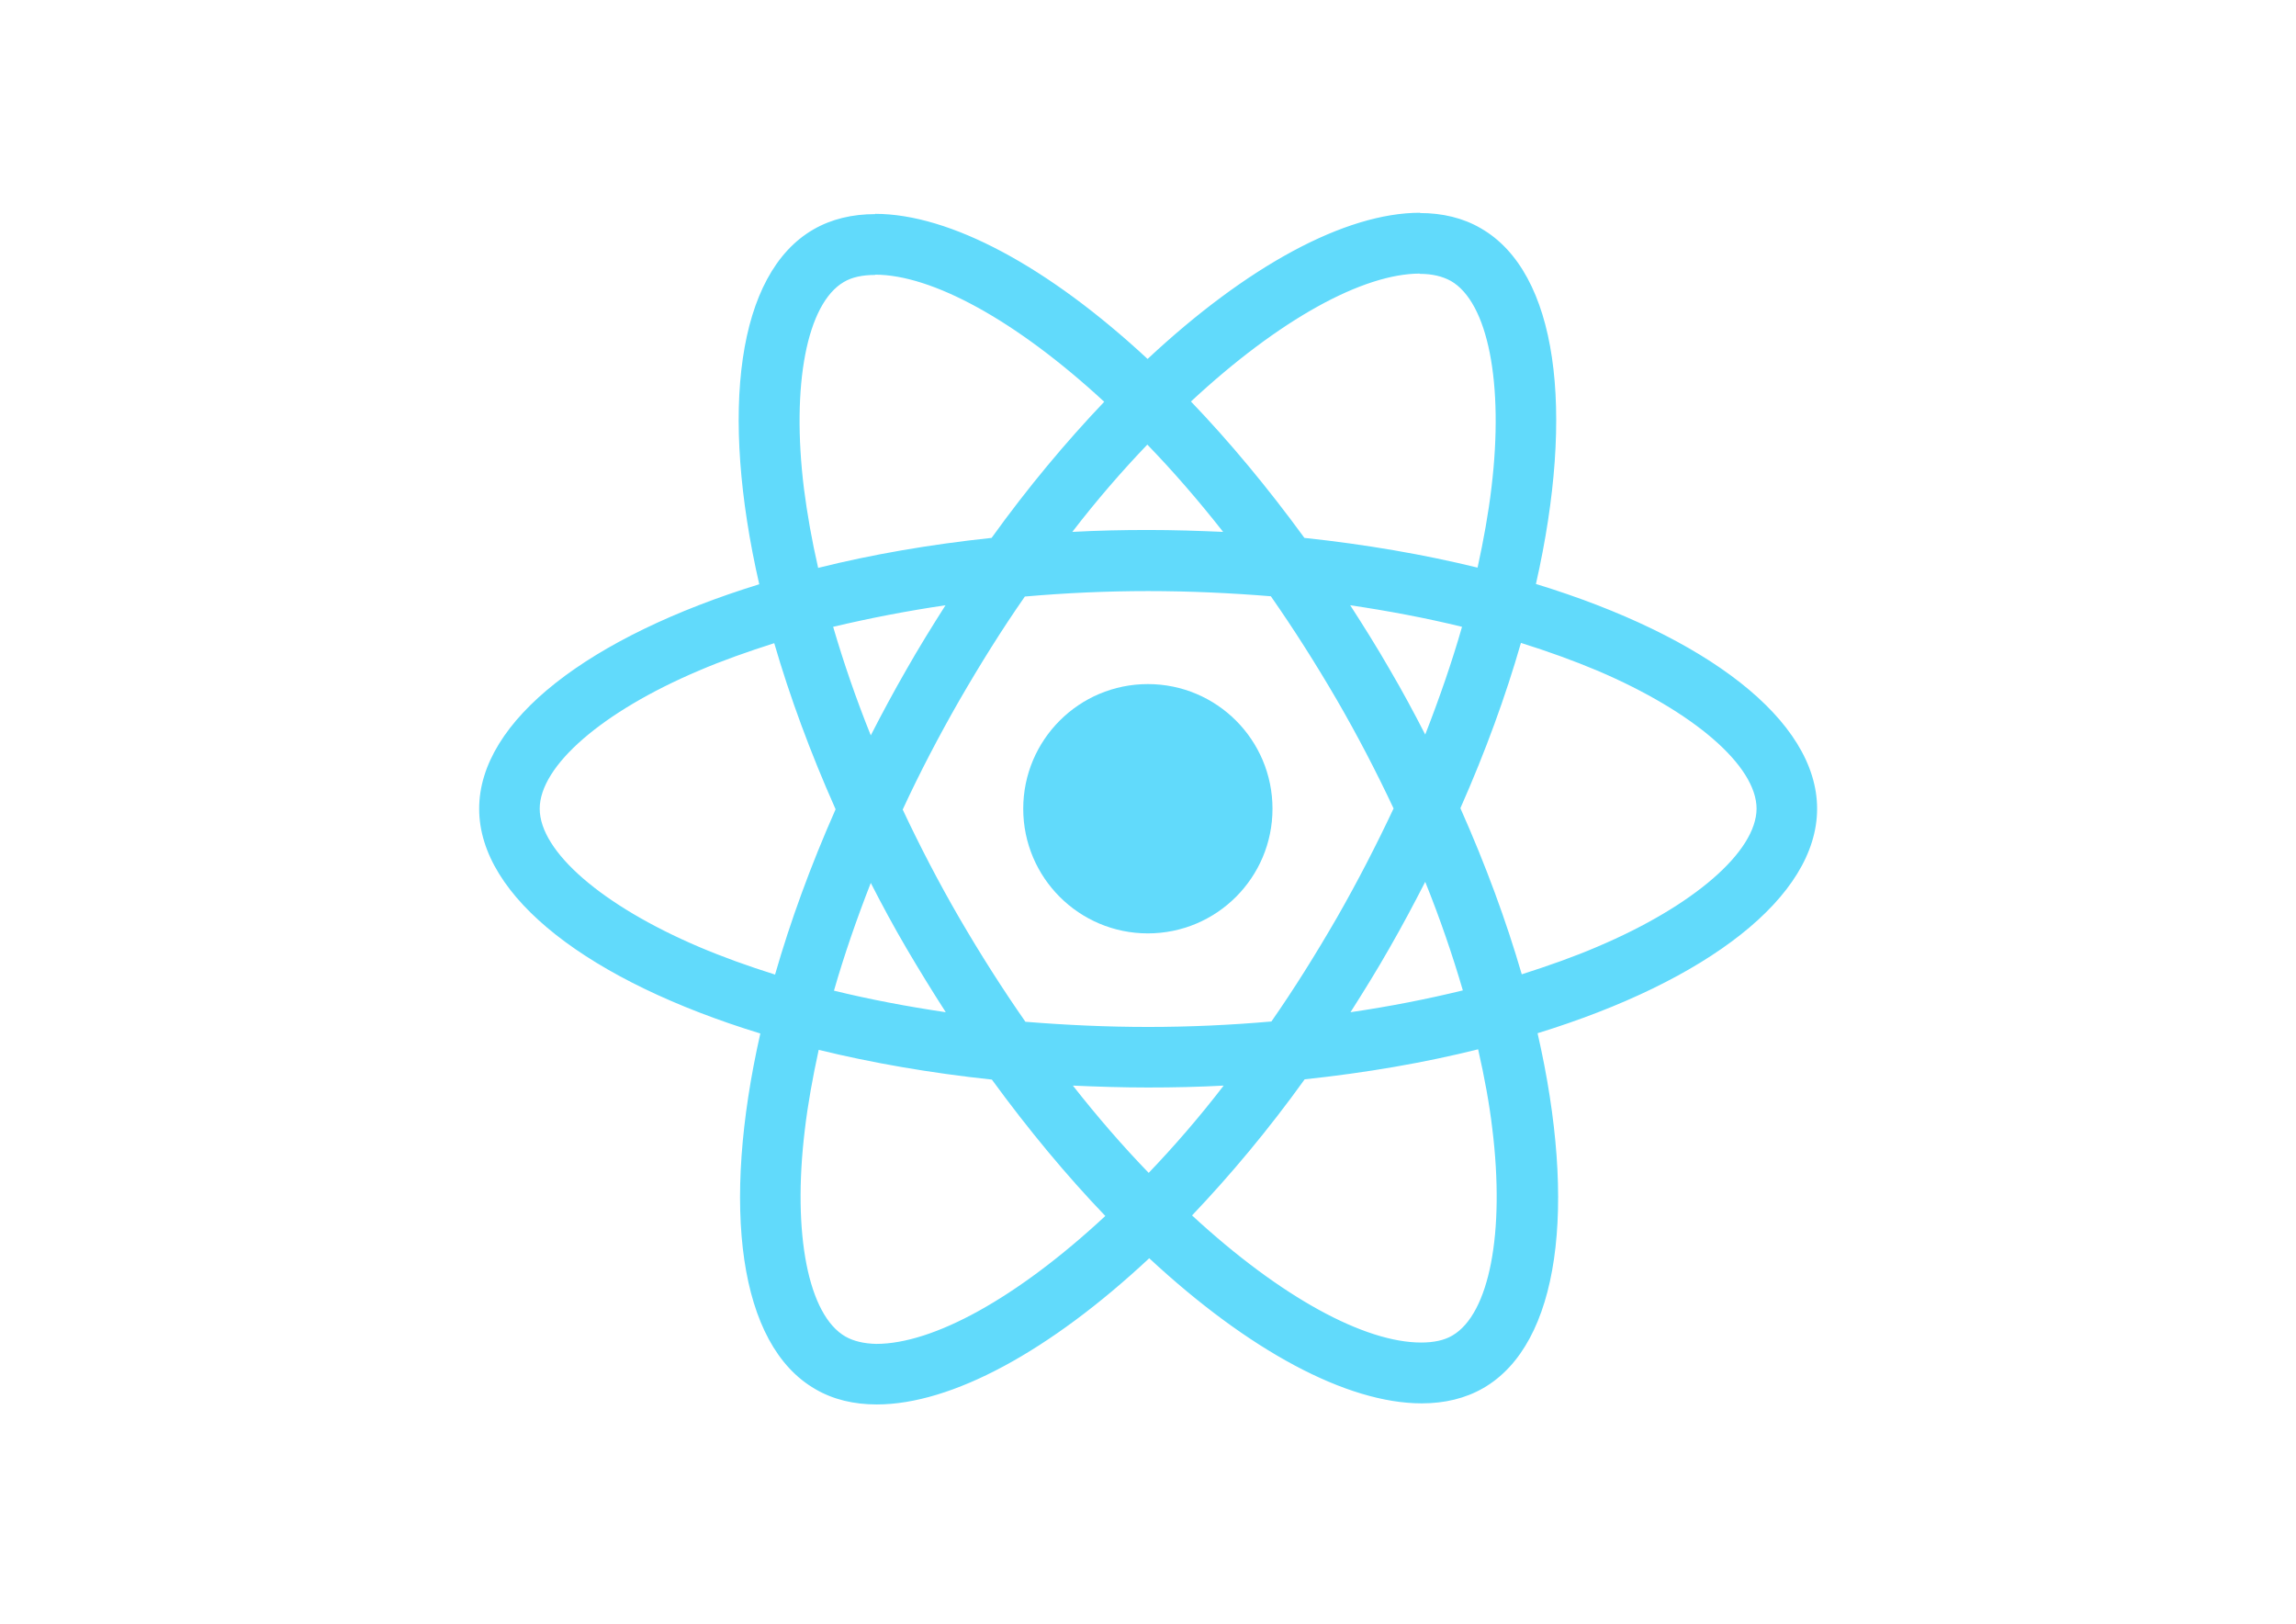
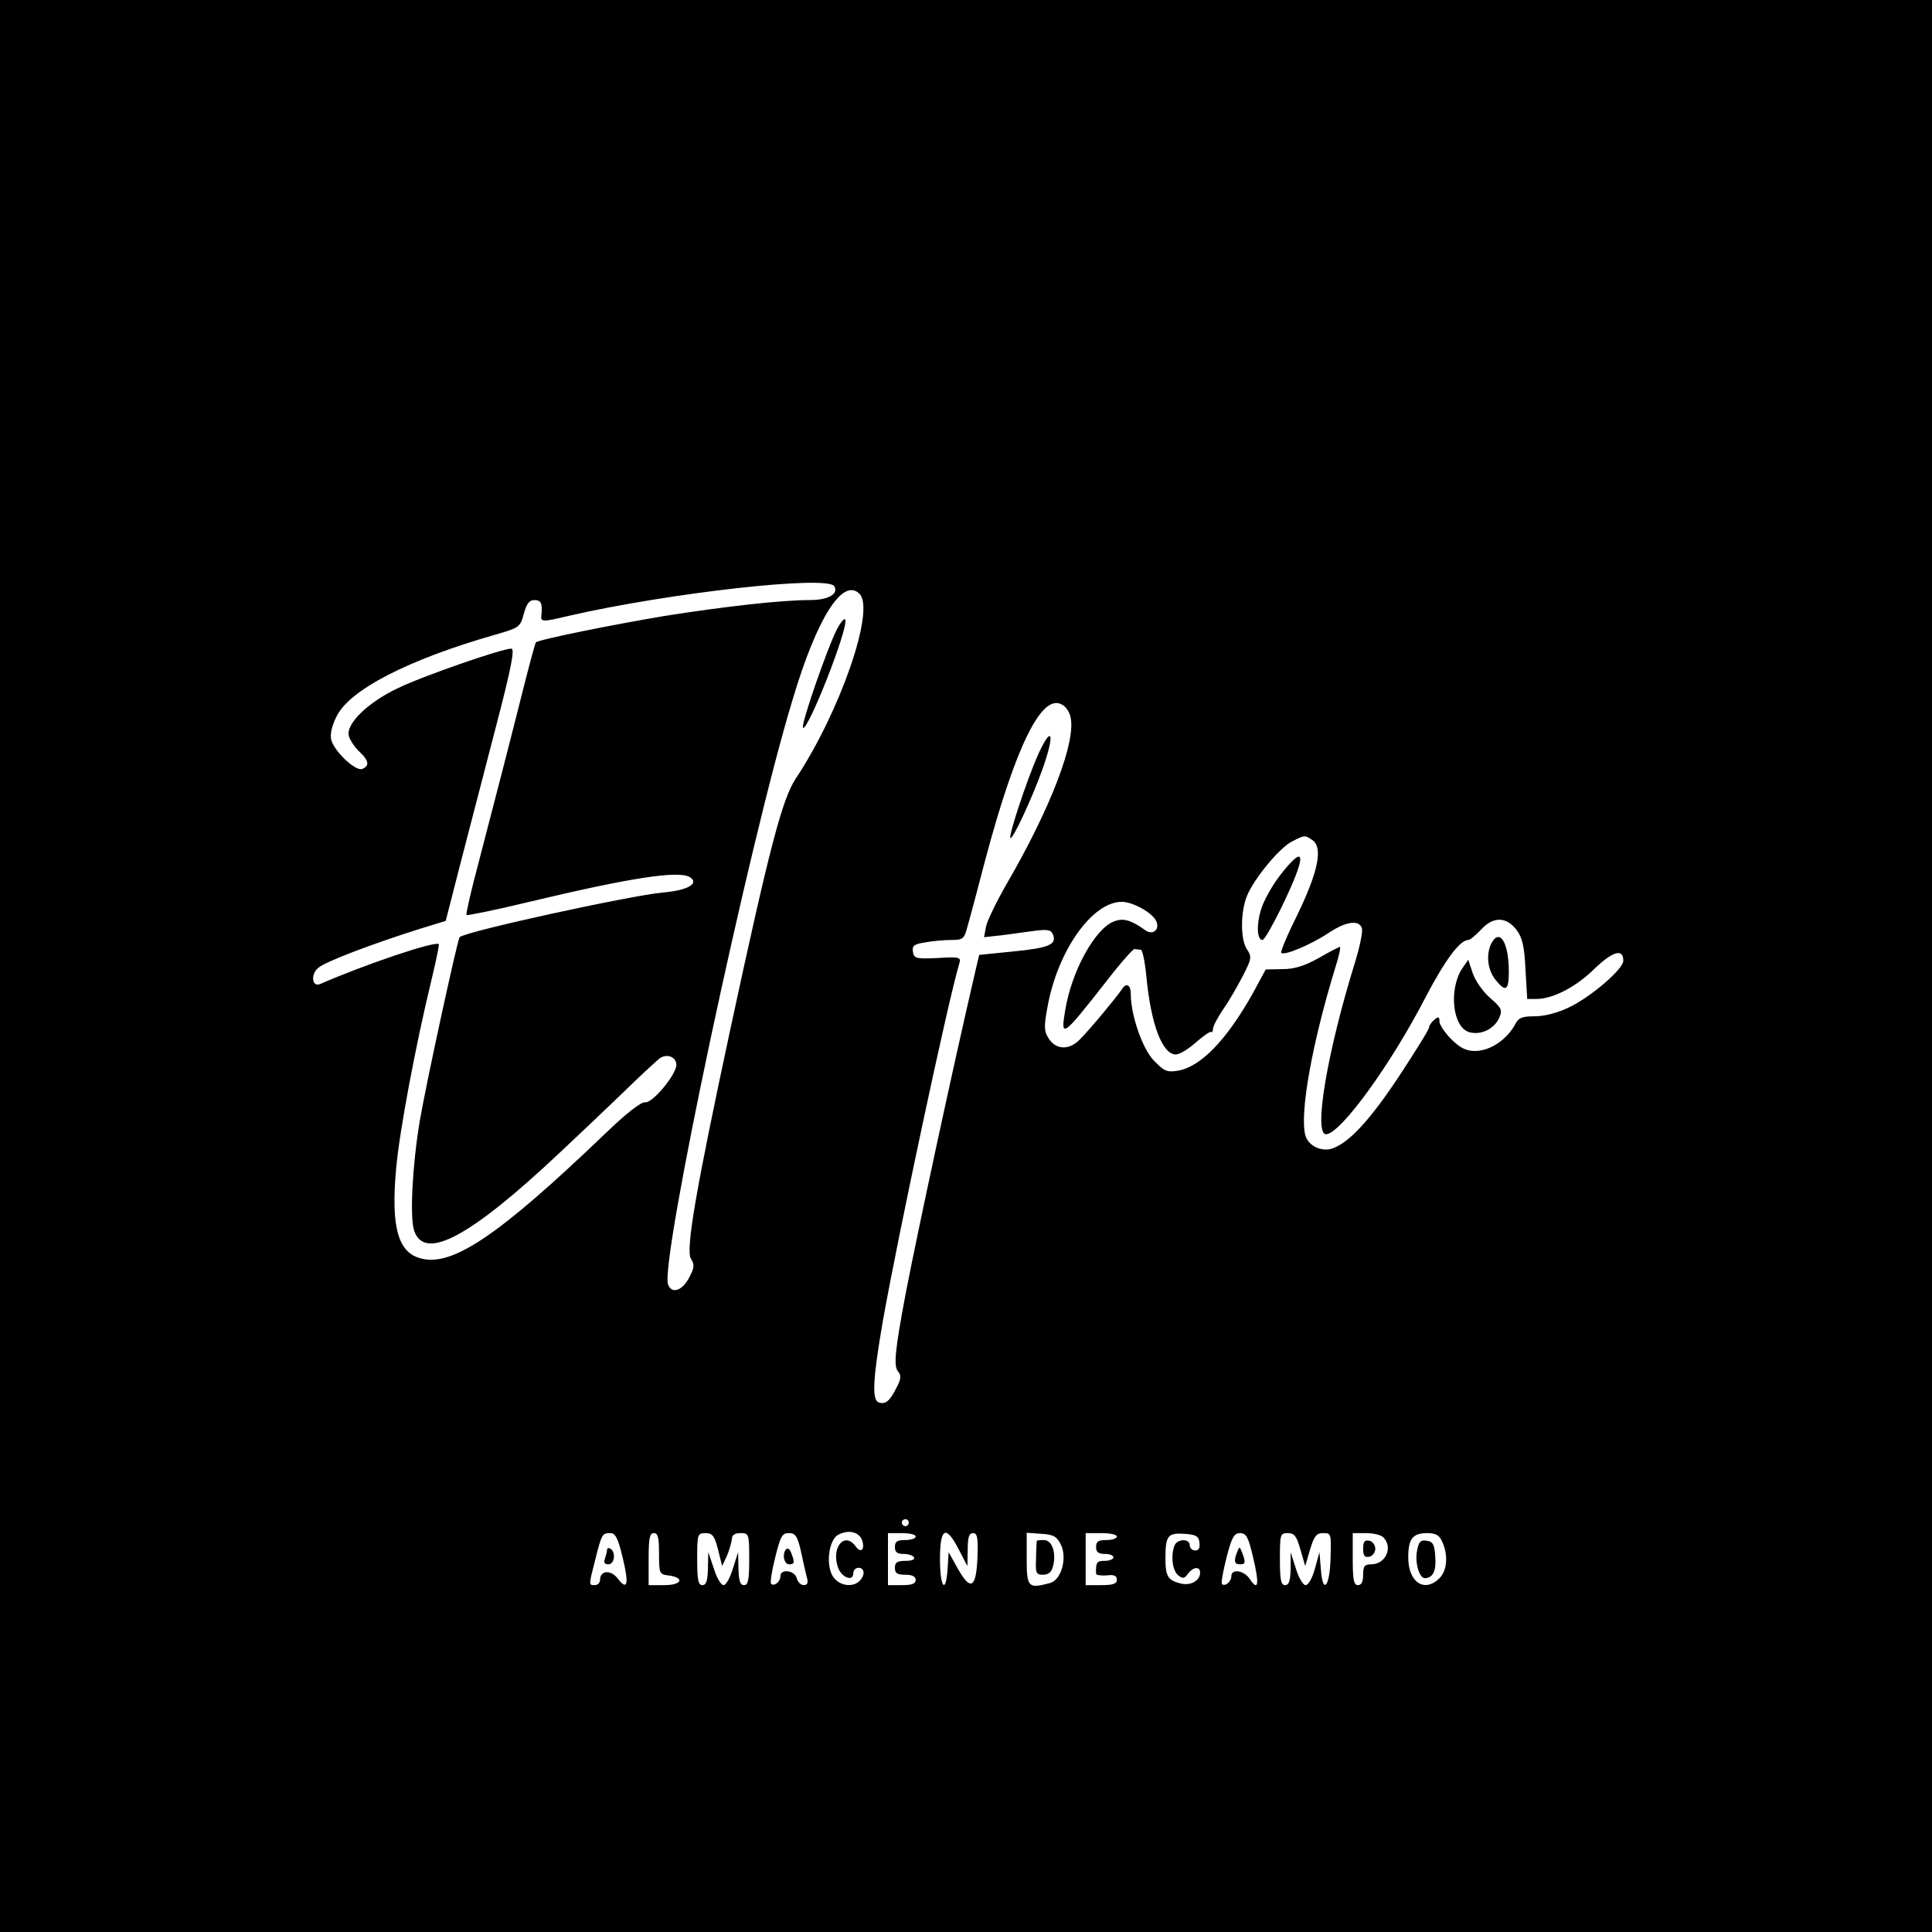
- <svg xmlns="http://www.w3.org/2000/svg" viewBox="0 0 841.9 595.3">
-   <g fill="#61DAFB">
-     <path d="M666.3 296.5c0-32.5-40.7-63.3-103.1-82.4 14.4-63.6 8-114.2-20.2-130.4-6.5-3.8-14.1-5.6-22.4-5.6v22.3c4.6 0 8.3.9 11.4 2.6 13.6 7.8 19.5 37.5 14.9 75.7-1.1 9.4-2.9 19.3-5.1 29.4-19.6-4.8-41-8.5-63.5-10.9-13.5-18.5-27.5-35.3-41.6-50 32.6-30.3 63.2-46.9 84-46.9V78c-27.5 0-63.5 19.6-99.9 53.6-36.4-33.8-72.4-53.2-99.9-53.2v22.3c20.7 0 51.4 16.5 84 46.6-14 14.7-28 31.4-41.3 49.9-22.6 2.4-44 6.1-63.6 11-2.3-10-4-19.7-5.2-29-4.7-38.2 1.1-67.9 14.6-75.8 3-1.8 6.9-2.6 11.5-2.6V78.5c-8.4 0-16 1.8-22.6 5.6-28.1 16.2-34.4 66.7-19.9 130.1-62.2 19.2-102.7 49.9-102.7 82.3 0 32.5 40.7 63.3 103.1 82.4-14.4 63.6-8 114.2 20.2 130.4 6.5 3.8 14.1 5.6 22.5 5.6 27.5 0 63.5-19.6 99.9-53.6 36.4 33.8 72.4 53.2 99.9 53.2 8.4 0 16-1.8 22.6-5.6 28.1-16.2 34.4-66.7 19.9-130.1 62-19.1 102.5-49.9 102.5-82.3zm-130.2-66.7c-3.7 12.9-8.3 26.2-13.5 39.5-4.1-8-8.4-16-13.1-24-4.6-8-9.5-15.8-14.4-23.4 14.2 2.1 27.9 4.7 41 7.9zm-45.8 106.5c-7.8 13.5-15.8 26.3-24.1 38.2-14.9 1.3-30 2-45.2 2-15.1 0-30.2-.7-45-1.9-8.3-11.9-16.4-24.6-24.2-38-7.6-13.1-14.5-26.4-20.8-39.8 6.2-13.4 13.2-26.8 20.7-39.9 7.8-13.5 15.8-26.3 24.1-38.2 14.9-1.3 30-2 45.2-2 15.1 0 30.2.7 45 1.9 8.3 11.9 16.4 24.6 24.2 38 7.6 13.1 14.5 26.4 20.8 39.8-6.3 13.4-13.2 26.8-20.7 39.9zm32.3-13c5.4 13.4 10 26.8 13.8 39.8-13.1 3.2-26.9 5.9-41.2 8 4.9-7.7 9.8-15.6 14.4-23.7 4.6-8 8.9-16.1 13-24.1zM421.2 430c-9.3-9.6-18.6-20.3-27.8-32 9 .4 18.2.7 27.5.7 9.4 0 18.7-.2 27.8-.7-9 11.7-18.3 22.4-27.5 32zm-74.4-58.9c-14.2-2.1-27.9-4.7-41-7.9 3.7-12.9 8.3-26.2 13.5-39.5 4.1 8 8.4 16 13.1 24 4.7 8 9.5 15.8 14.4 23.4zM420.7 163c9.3 9.6 18.6 20.3 27.8 32-9-.4-18.2-.7-27.5-.7-9.4 0-18.7.2-27.8.7 9-11.7 18.3-22.4 27.5-32zm-74 58.9c-4.9 7.7-9.8 15.6-14.4 23.7-4.6 8-8.9 16-13 24-5.4-13.4-10-26.8-13.8-39.8 13.1-3.1 26.9-5.8 41.2-7.9zm-90.5 125.2c-35.4-15.1-58.3-34.9-58.3-50.6 0-15.7 22.9-35.6 58.3-50.6 8.6-3.7 18-7 27.7-10.1 5.7 19.6 13.2 40 22.5 60.9-9.2 20.8-16.6 41.1-22.2 60.6-9.9-3.1-19.3-6.5-28-10.2zM310 490c-13.6-7.8-19.5-37.5-14.9-75.7 1.1-9.4 2.9-19.3 5.1-29.4 19.6 4.8 41 8.5 63.5 10.9 13.5 18.5 27.5 35.3 41.6 50-32.6 30.3-63.2 46.9-84 46.9-4.5-.1-8.3-1-11.3-2.7zm237.2-76.2c4.7 38.2-1.1 67.9-14.6 75.8-3 1.8-6.9 2.6-11.5 2.6-20.7 0-51.4-16.5-84-46.6 14-14.7 28-31.4 41.3-49.9 22.6-2.4 44-6.1 63.6-11 2.3 10.1 4.1 19.8 5.2 29.1zm38.5-66.7c-8.6 3.7-18 7-27.7 10.1-5.7-19.6-13.2-40-22.5-60.9 9.2-20.8 16.6-41.1 22.2-60.6 9.9 3.1 19.3 6.5 28.1 10.2 35.4 15.1 58.3 34.9 58.3 50.6-.1 15.7-23 35.6-58.4 50.6zM320.8 78.4z" />
-     <circle cx="420.9" cy="296.5" r="45.7" />
-     <path d="M520.5 78.1z" />
+ <svg xmlns="http://www.w3.org/2000/svg" version="1.0" width="557pt" height="557pt" viewBox="0 0 557 557" preserveAspectRatio="xMidYMid meet">
+   <g transform="translate(0,557) scale(0.1,-0.1)" fill="#000000" stroke="none">
+     <path d="M0 2785 l0 -2785 2785 0 2785 0 0 2785 0 2785 -2785 0 -2785 0 0 -2785z m2405 1095 c14 -22 -17 -40 -70 -40 -81 0 -243 -18 -420 -46 -144 -24 -363 -68 -370 -76 -2 -2 -20 -68 -40 -148 -34 -136 -82 -321 -139 -540 -13 -52 -23 -96 -21 -98 2 -2 82 14 177 37 297 71 435 92 467 72 28 -18 -6 -38 -77 -44 -96 -9 -573 -113 -587 -129 -6 -7 -96 -419 -115 -531 -21 -126 -29 -277 -16 -315 30 -89 162 -18 421 226 44 41 123 116 175 166 52 51 102 97 111 104 21 16 49 5 49 -18 0 -28 -69 -111 -90 -108 -11 2 -54 -31 -117 -92 -304 -291 -439 -383 -530 -358 -66 17 -86 91 -71 258 9 106 57 360 102 545 13 55 23 101 21 103 -10 10 -214 -59 -342 -115 -24 -10 -28 29 -5 47 21 18 156 69 292 112 l75 23 41 160 c23 88 69 265 102 393 46 176 57 232 46 232 -27 0 -258 -80 -329 -115 -86 -41 -150 -104 -139 -138 4 -12 17 -32 30 -44 28 -26 30 -41 8 -50 -19 -7 -80 50 -89 84 -4 16 2 41 15 67 37 77 206 164 457 236 70 20 73 22 83 60 8 29 16 40 30 40 20 0 24 -9 21 -42 -3 -22 1 -22 81 -3 288 66 744 117 763 85z m73 -22 c46 -46 -56 -340 -184 -533 -39 -59 -76 -200 -189 -725 -98 -457 -129 -634 -113 -659 11 -18 10 -26 -6 -56 -20 -37 -50 -46 -60 -18 -24 62 233 1273 360 1689 70 234 144 350 192 302z m608 -354 c18 -69 -57 -264 -183 -481 -29 -50 -56 -106 -60 -123 l-6 -32 54 6 c30 4 73 10 96 13 34 4 44 2 49 -12 11 -28 -12 -38 -114 -48 l-99 -10 -12 -51 c-65 -280 -166 -749 -200 -926 -31 -164 -35 -208 -22 -224 10 -11 9 -22 -5 -48 -19 -38 -32 -48 -51 -41 -20 8 -16 70 12 233 44 248 190 933 221 1033 5 17 0 19 -63 15 -63 -3 -68 -1 -71 18 -3 18 4 22 35 27 21 4 55 7 75 7 34 0 38 3 47 38 6 20 29 106 51 191 88 330 163 482 221 450 11 -5 22 -21 25 -35z m699 -357 c29 -22 15 -91 -44 -213 -29 -58 -50 -108 -47 -111 9 -9 86 24 136 57 49 33 87 39 96 15 4 -8 -5 -52 -19 -98 -80 -257 -121 -497 -84 -497 41 0 187 201 287 395 56 107 99 165 123 165 5 0 22 14 38 31 35 38 73 36 102 -3 16 -21 22 -48 25 -113 l5 -85 27 0 c47 0 115 35 169 89 52 49 81 57 81 21 0 -24 -94 -105 -158 -135 -31 -15 -70 -25 -97 -25 -36 0 -47 -4 -56 -22 -25 -46 -73 -78 -117 -78 -25 0 -43 9 -68 34 -19 19 -34 42 -34 51 0 14 -3 15 -15 5 -8 -7 -15 -17 -15 -22 0 -6 -38 -67 -84 -137 -83 -126 -144 -193 -192 -211 -32 -13 -73 6 -81 38 -16 65 20 264 86 480 11 34 17 62 14 62 -3 0 -30 -14 -61 -32 -40 -22 -69 -32 -104 -32 l-49 -1 -35 -65 c-77 -138 -152 -216 -219 -227 -31 -5 -39 -1 -69 30 -33 35 -66 131 -66 192 0 27 -14 33 -27 11 -10 -16 -89 -112 -120 -143 -30 -31 -68 -30 -89 2 -14 22 -15 33 -4 92 29 162 129 303 214 303 33 0 91 -33 100 -57 10 -24 -11 -40 -32 -25 -40 29 -63 36 -89 26 -55 -19 -124 -144 -142 -257 -14 -82 -8 -78 118 83 40 52 78 95 82 94 5 -1 13 -2 18 -2 5 -1 12 -36 16 -77 13 -138 46 -225 85 -225 11 0 37 16 58 35 22 19 41 32 44 30 2 -3 5 1 5 8 0 8 13 33 30 58 17 24 42 68 57 97 25 49 25 54 11 75 -19 28 -19 107 0 154 21 51 94 139 130 157 37 19 37 19 60 3z m-1165 -1967 c0 -5 -4 -10 -10 -10 -5 0 -10 5 -10 10 0 6 5 10 10 10 6 0 10 -4 10 -10z m-134 -52 c8 -27 -5 -37 -20 -15 -32 42 -70 -5 -50 -62 10 -29 44 -42 44 -17 0 9 7 16 15 16 18 0 20 -21 3 -38 -18 -18 -53 -15 -72 7 -27 29 -19 112 12 127 30 15 60 7 68 -18z m-691 -48 c19 -77 14 -98 -14 -61 -20 26 -51 24 -51 -4 0 -8 -7 -15 -15 -15 -18 0 -18 -1 1 73 19 75 20 77 44 77 14 0 22 -15 35 -70z m105 11 c0 -57 1 -60 27 -63 48 -6 39 -28 -11 -28 l-46 0 0 75 c0 60 3 75 15 75 12 0 15 -13 15 -59z m170 12 l12 -48 14 30 c7 17 13 38 14 48 0 11 8 17 25 17 24 0 25 -2 25 -75 0 -60 -3 -75 -15 -75 -11 0 -15 12 -16 48 l-1 47 -15 -47 c-8 -27 -20 -48 -27 -48 -7 0 -20 21 -28 48 l-16 47 -1 -47 c-1 -36 -5 -48 -16 -48 -12 0 -15 15 -15 75 0 72 1 75 24 75 20 0 26 -8 36 -47z m239 -5 c6 -29 14 -63 17 -75 5 -16 2 -23 -9 -23 -8 0 -17 9 -20 20 -6 23 -47 28 -47 6 0 -16 -18 -31 -27 -22 -3 3 2 37 12 76 15 61 20 70 39 70 19 0 25 -8 35 -52z m331 42 c0 -5 -13 -10 -30 -10 -23 0 -30 -4 -30 -20 0 -15 7 -20 24 -20 14 0 28 -4 31 -10 4 -6 -7 -10 -24 -10 -24 0 -31 -4 -31 -20 0 -16 7 -20 30 -20 20 0 30 -5 30 -15 0 -11 -11 -15 -40 -15 l-40 0 0 75 0 75 40 0 c22 0 40 -4 40 -10z m124 -37 l25 -48 1 48 c0 35 4 47 15 47 13 0 15 -13 13 -72 -4 -88 -20 -96 -58 -28 l-25 45 -3 -47 c-5 -77 -22 -55 -22 27 0 91 17 100 54 28z m295 13 c18 -39 1 -101 -32 -110 -63 -17 -67 -12 -67 70 l0 75 42 -3 c36 -2 45 -8 57 -32z m161 24 c0 -5 -13 -10 -30 -10 -23 0 -30 -4 -30 -20 0 -15 7 -20 25 -20 14 0 25 -4 25 -10 0 -5 -11 -10 -25 -10 -23 0 -26 -4 -25 -37 0 -4 14 -6 30 -5 22 3 30 -1 30 -12 0 -12 -11 -16 -45 -16 l-45 0 0 75 0 75 45 0 c25 0 45 -4 45 -10z m238 -17 c2 -16 -2 -23 -12 -23 -9 0 -16 7 -16 15 0 20 -36 19 -44 -1 -11 -29 -6 -71 10 -85 14 -11 18 -11 29 4 15 20 35 22 35 3 0 -23 -28 -39 -57 -31 -36 9 -43 21 -43 72 0 66 7 74 54 71 34 -2 42 -7 44 -25z m155 -44 c18 -76 15 -99 -10 -61 -17 25 -53 30 -53 8 0 -16 -18 -31 -27 -23 -3 3 3 37 13 76 15 59 22 71 39 71 18 0 24 -11 38 -71z m136 24 l14 -48 14 48 c12 39 18 47 38 47 23 0 23 -2 21 -72 -2 -84 -23 -107 -28 -31 l-4 48 -13 -47 c-7 -27 -19 -48 -27 -48 -7 0 -20 21 -28 48 l-15 47 0 -47 c-1 -36 -5 -48 -16 -48 -12 0 -15 15 -15 75 0 72 1 75 23 75 19 0 25 -9 36 -47z m239 35 c29 -29 7 -78 -35 -78 -19 0 -23 -5 -23 -30 0 -20 -5 -30 -15 -30 -12 0 -15 15 -15 75 l0 75 38 0 c21 0 43 -5 50 -12z m170 -13 c18 -39 14 -83 -8 -105 -43 -43 -90 -12 -90 60 0 54 13 70 55 70 24 0 35 -6 43 -25z" />
+     <path d="M2412 3754 c-27 -53 -104 -275 -97 -282 13 -13 131 286 122 311 -2 7 -13 -6 -25 -29z" />
+     <path d="M2993 3395 c-32 -72 -86 -235 -80 -241 6 -7 63 116 92 197 37 104 29 133 -12 44z" />
+     <path d="M3690 3046 c-23 -30 -48 -75 -55 -100 -13 -43 -11 -86 5 -86 5 0 29 42 54 93 74 152 73 192 -4 93z" />
+     <path d="M4300 2851 c-16 -31 -12 -76 11 -105 30 -38 39 -32 39 23 0 83 -26 126 -50 82z" />
+     <path d="M4215 2777 c-39 -61 -27 -171 22 -183 33 -9 71 10 85 41 10 23 8 28 -26 58 -20 17 -43 50 -50 71 l-13 39 -18 -26z" />
+     <path d="M1750 1101 c0 -5 -3 -16 -6 -25 -4 -11 -1 -16 10 -16 18 0 22 35 6 45 -5 3 -10 2 -10 -4z" />
+     <path d="M2267 1104 c-13 -13 -7 -44 8 -44 16 0 17 5 6 33 -3 10 -10 15 -14 11z" />
+     <path d="M2989 1128 c0 -2 -2 -24 -2 -51 -2 -42 0 -47 20 -47 16 0 25 8 29 25 10 38 -3 75 -26 75 -11 0 -20 -1 -21 -2z" />
+     <path d="M3567 1096 c-11 -27 -8 -36 8 -36 16 0 17 5 6 34 -7 18 -8 18 -14 2z" />
+     <path d="M3930 1105 c0 -20 4 -26 18 -23 9 2 17 12 17 23 0 11 -8 21 -17 23 -14 3 -18 -3 -18 -23z" />
+     <path d="M4085 1097 c-6 -33 7 -77 23 -77 23 1 33 20 30 61 -2 36 -7 45 -25 47 -18 3 -23 -3 -28 -31z" />
  </g>
</svg>
